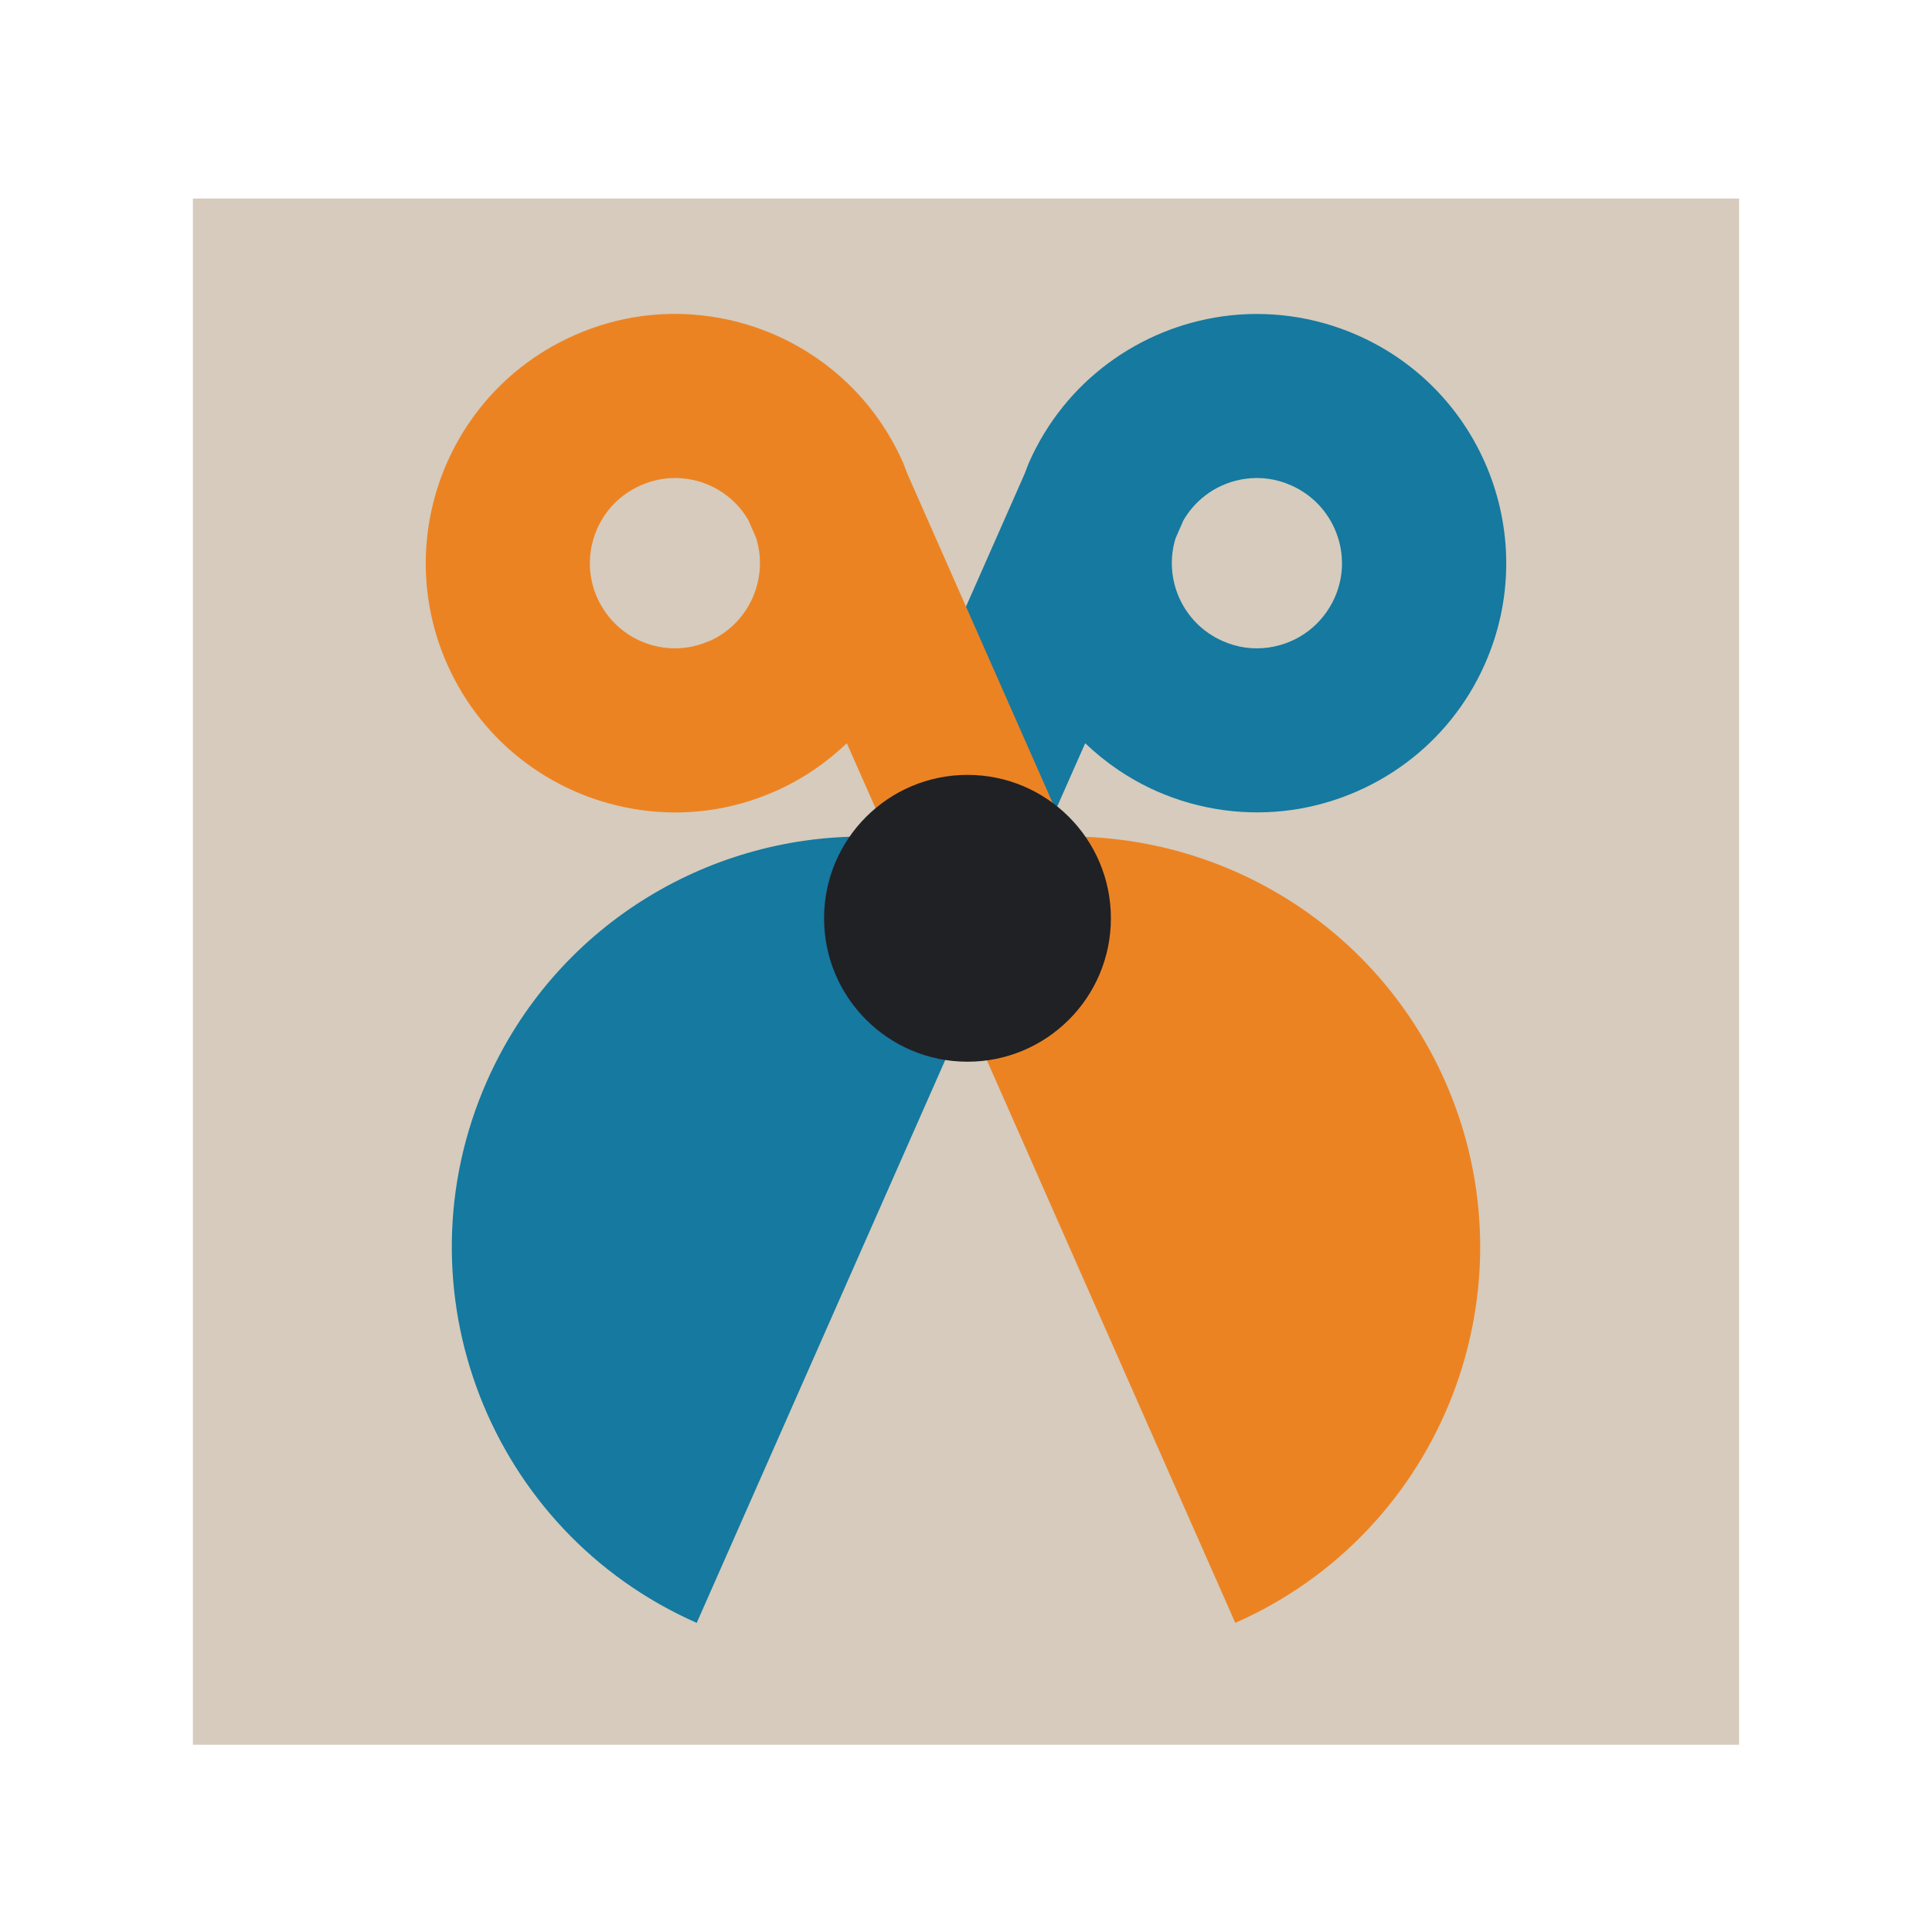
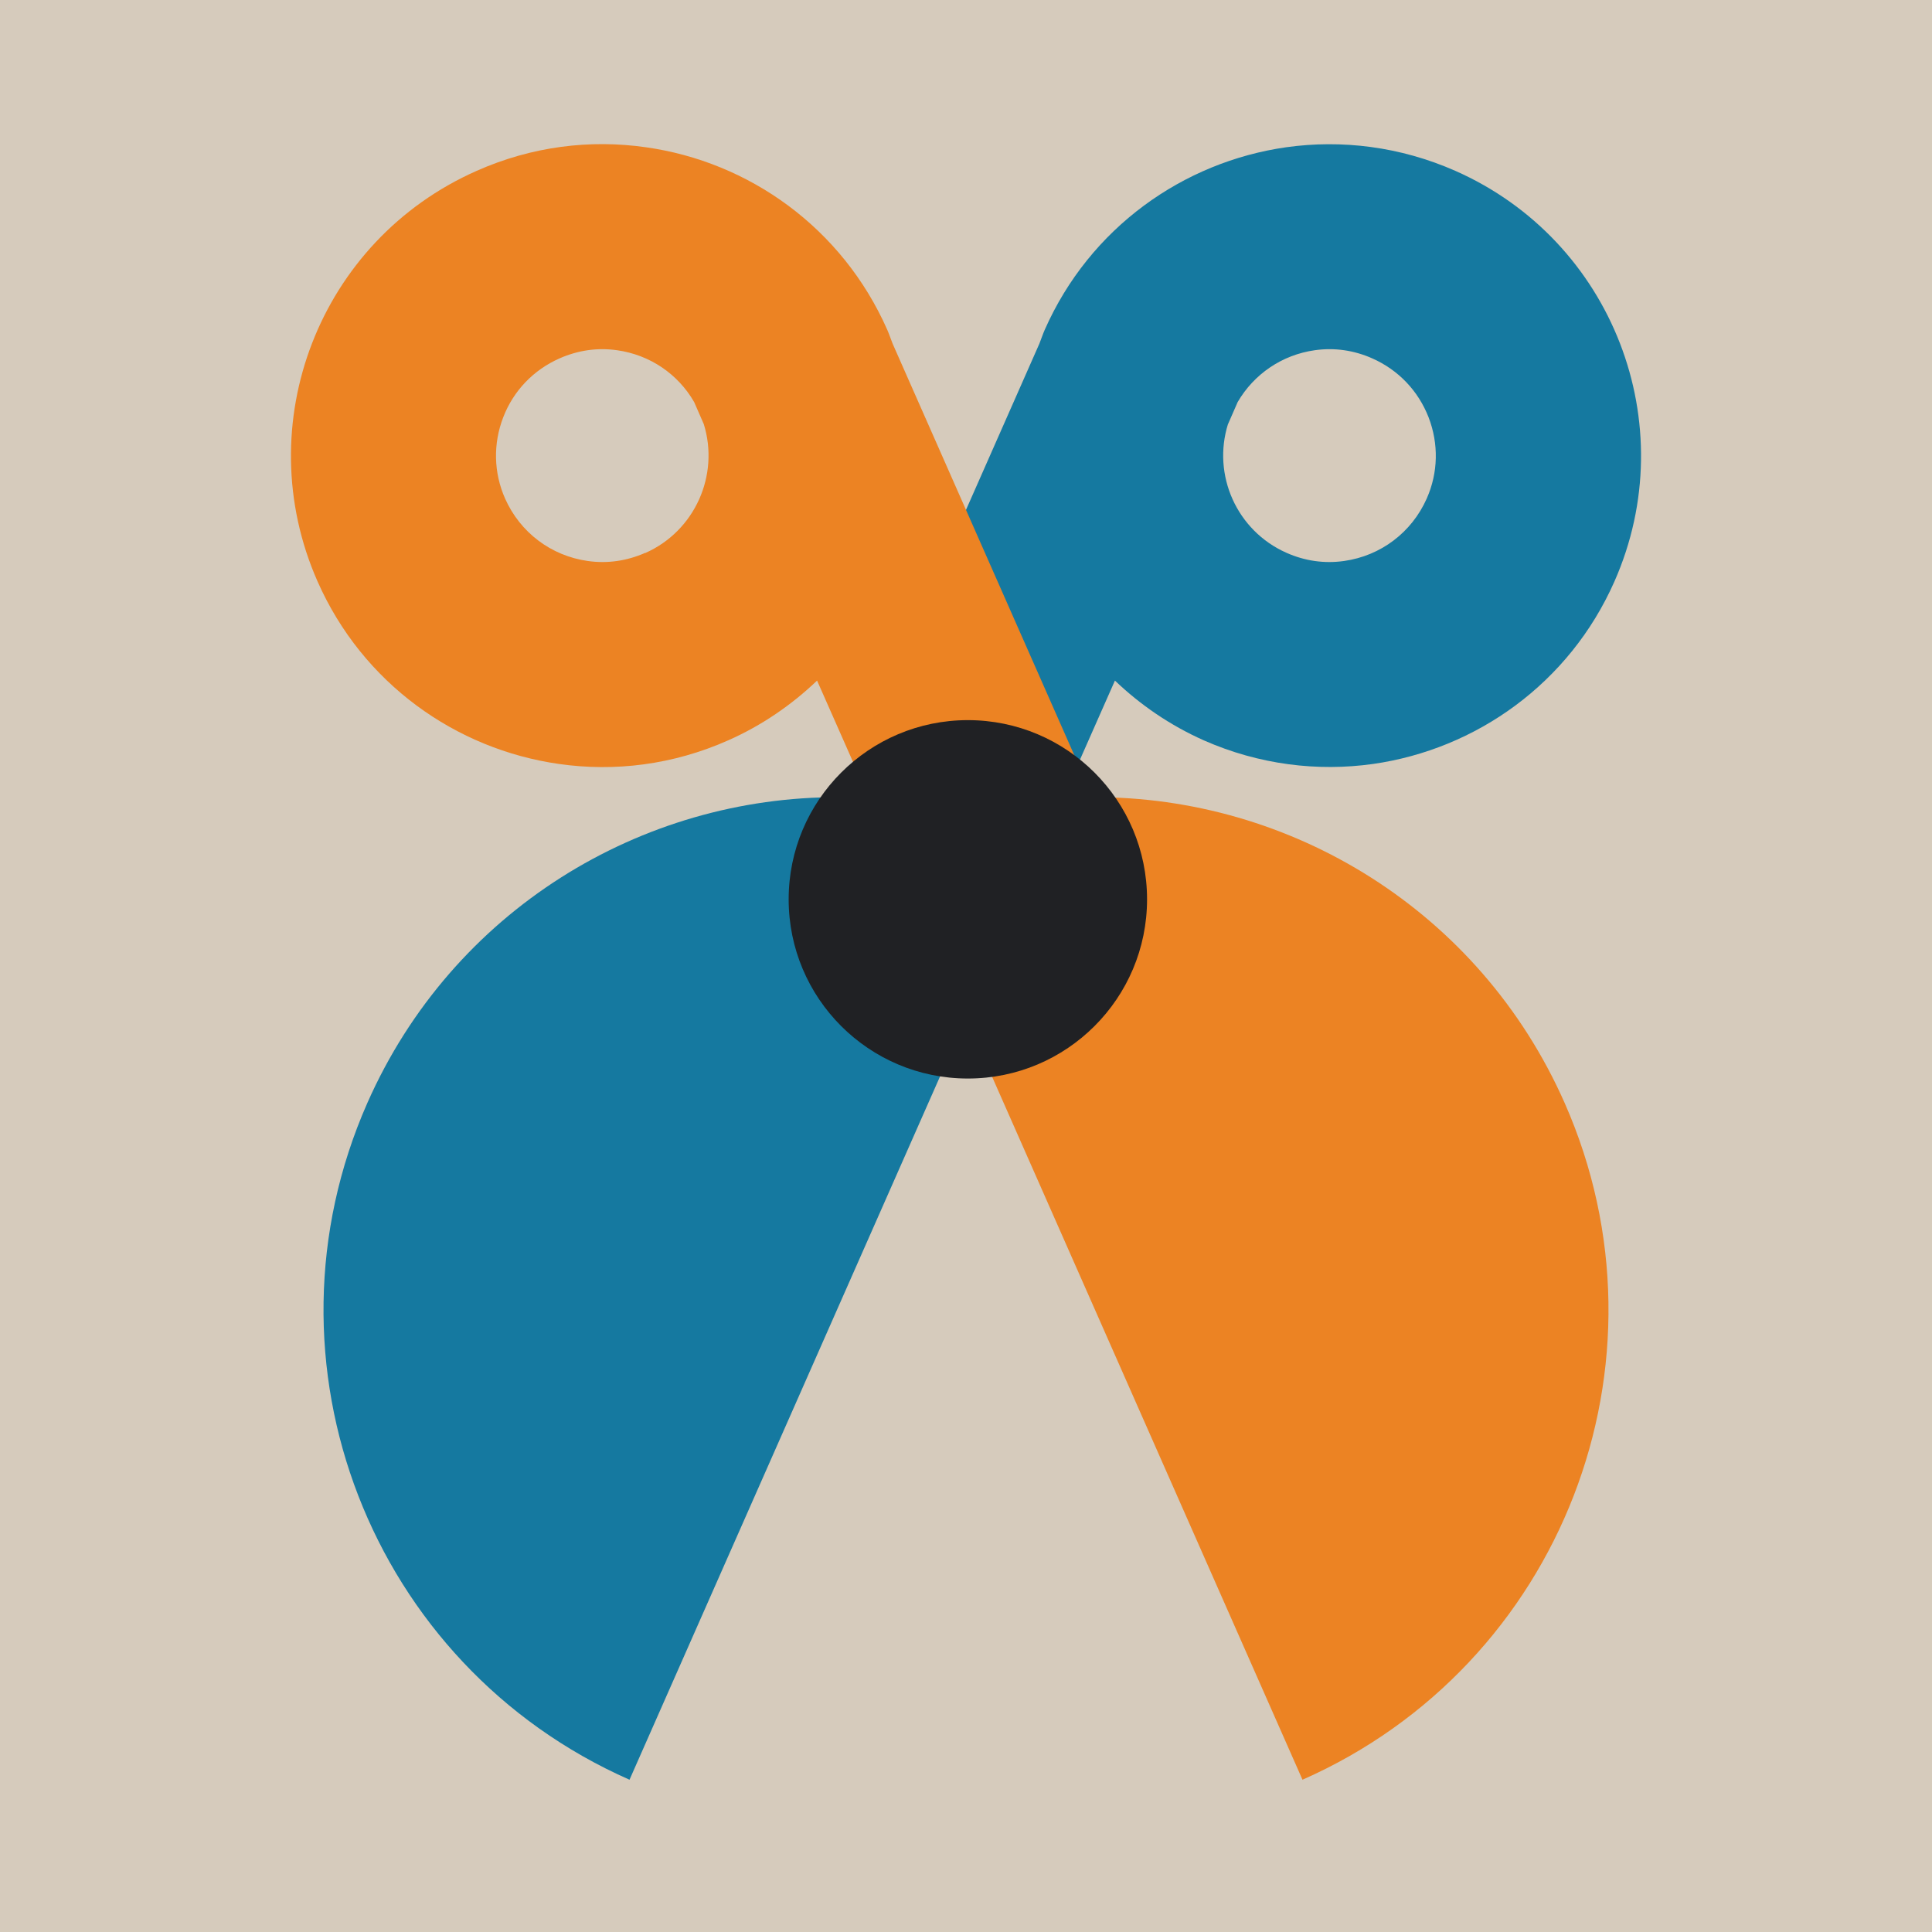
- <svg xmlns="http://www.w3.org/2000/svg" id="Icons" viewBox="0 0 130 130">
+ <svg xmlns="http://www.w3.org/2000/svg" id="Icons" viewBox="12.98 13.36 104.04 104.04">
  <defs>
    <style>
      .cls-1 {
        fill: #202124;
      }

      .cls-1, .cls-2, .cls-3, .cls-4 {
        stroke-width: 0px;
      }

      .cls-2 {
        fill: #1579a0;
      }

      .cls-3 {
        fill: #d6cbbc;
      }

      .cls-4 {
        fill: #ec8323;
      }
    </style>
  </defs>
  <rect class="cls-3" x="12.98" y="13.36" width="104.04" height="104.04" />
  <g>
    <path class="cls-2" d="m46.88,109.2l21.03-47.63h0s5.11-11.56,5.11-11.56c1.37,1.31,2.97,2.41,4.79,3.22,2.97,1.31,6.12,1.69,9.11,1.27,5.54-.79,10.57-4.33,13-9.83,3.74-8.47-.1-18.37-8.57-22.11-2.97-1.31-6.12-1.69-9.11-1.27-5.54.79-10.57,4.33-13,9.83-.11.25-.19.5-.29.75l-10.78,24.42c-10.66-.05-20.83,6.1-25.41,16.47-6.16,13.96.16,30.28,14.12,36.44Zm32.23-73l.52-1.19c.88-1.51,2.39-2.54,4.15-2.79,1.06-.15,2.11,0,3.1.44,1.4.62,2.47,1.74,3.03,3.17.55,1.43.52,2.98-.1,4.38-.81,1.82-2.47,3.08-4.45,3.36-1.06.15-2.11,0-3.1-.44-2.69-1.19-4.01-4.2-3.15-6.94Z" />
    <path class="cls-4" d="m97.24,72.76c-4.58-10.37-14.76-16.52-25.41-16.47l-10.78-24.42c-.1-.25-.18-.5-.29-.75-2.43-5.5-7.45-9.05-13-9.83-3-.43-6.14-.05-9.11,1.27-8.47,3.74-12.31,13.64-8.57,22.11,2.43,5.5,7.45,9.04,13,9.83,3,.43,6.14.05,9.11-1.27,1.83-.81,3.43-1.92,4.79-3.22l5.11,11.56h0s21.03,47.63,21.03,47.63c13.96-6.16,20.28-22.48,14.12-36.44Zm-49.51-29.63c-1,.44-2.04.59-3.1.44-1.98-.28-3.64-1.54-4.45-3.36-.62-1.4-.65-2.96-.1-4.38.55-1.43,1.63-2.55,3.03-3.17,1-.44,2.04-.59,3.1-.44,1.77.25,3.28,1.28,4.15,2.79l.52,1.19c.85,2.74-.47,5.75-3.15,6.94Z" />
    <circle class="cls-1" cx="65.1" cy="61.79" r="9.65" />
  </g>
</svg>
